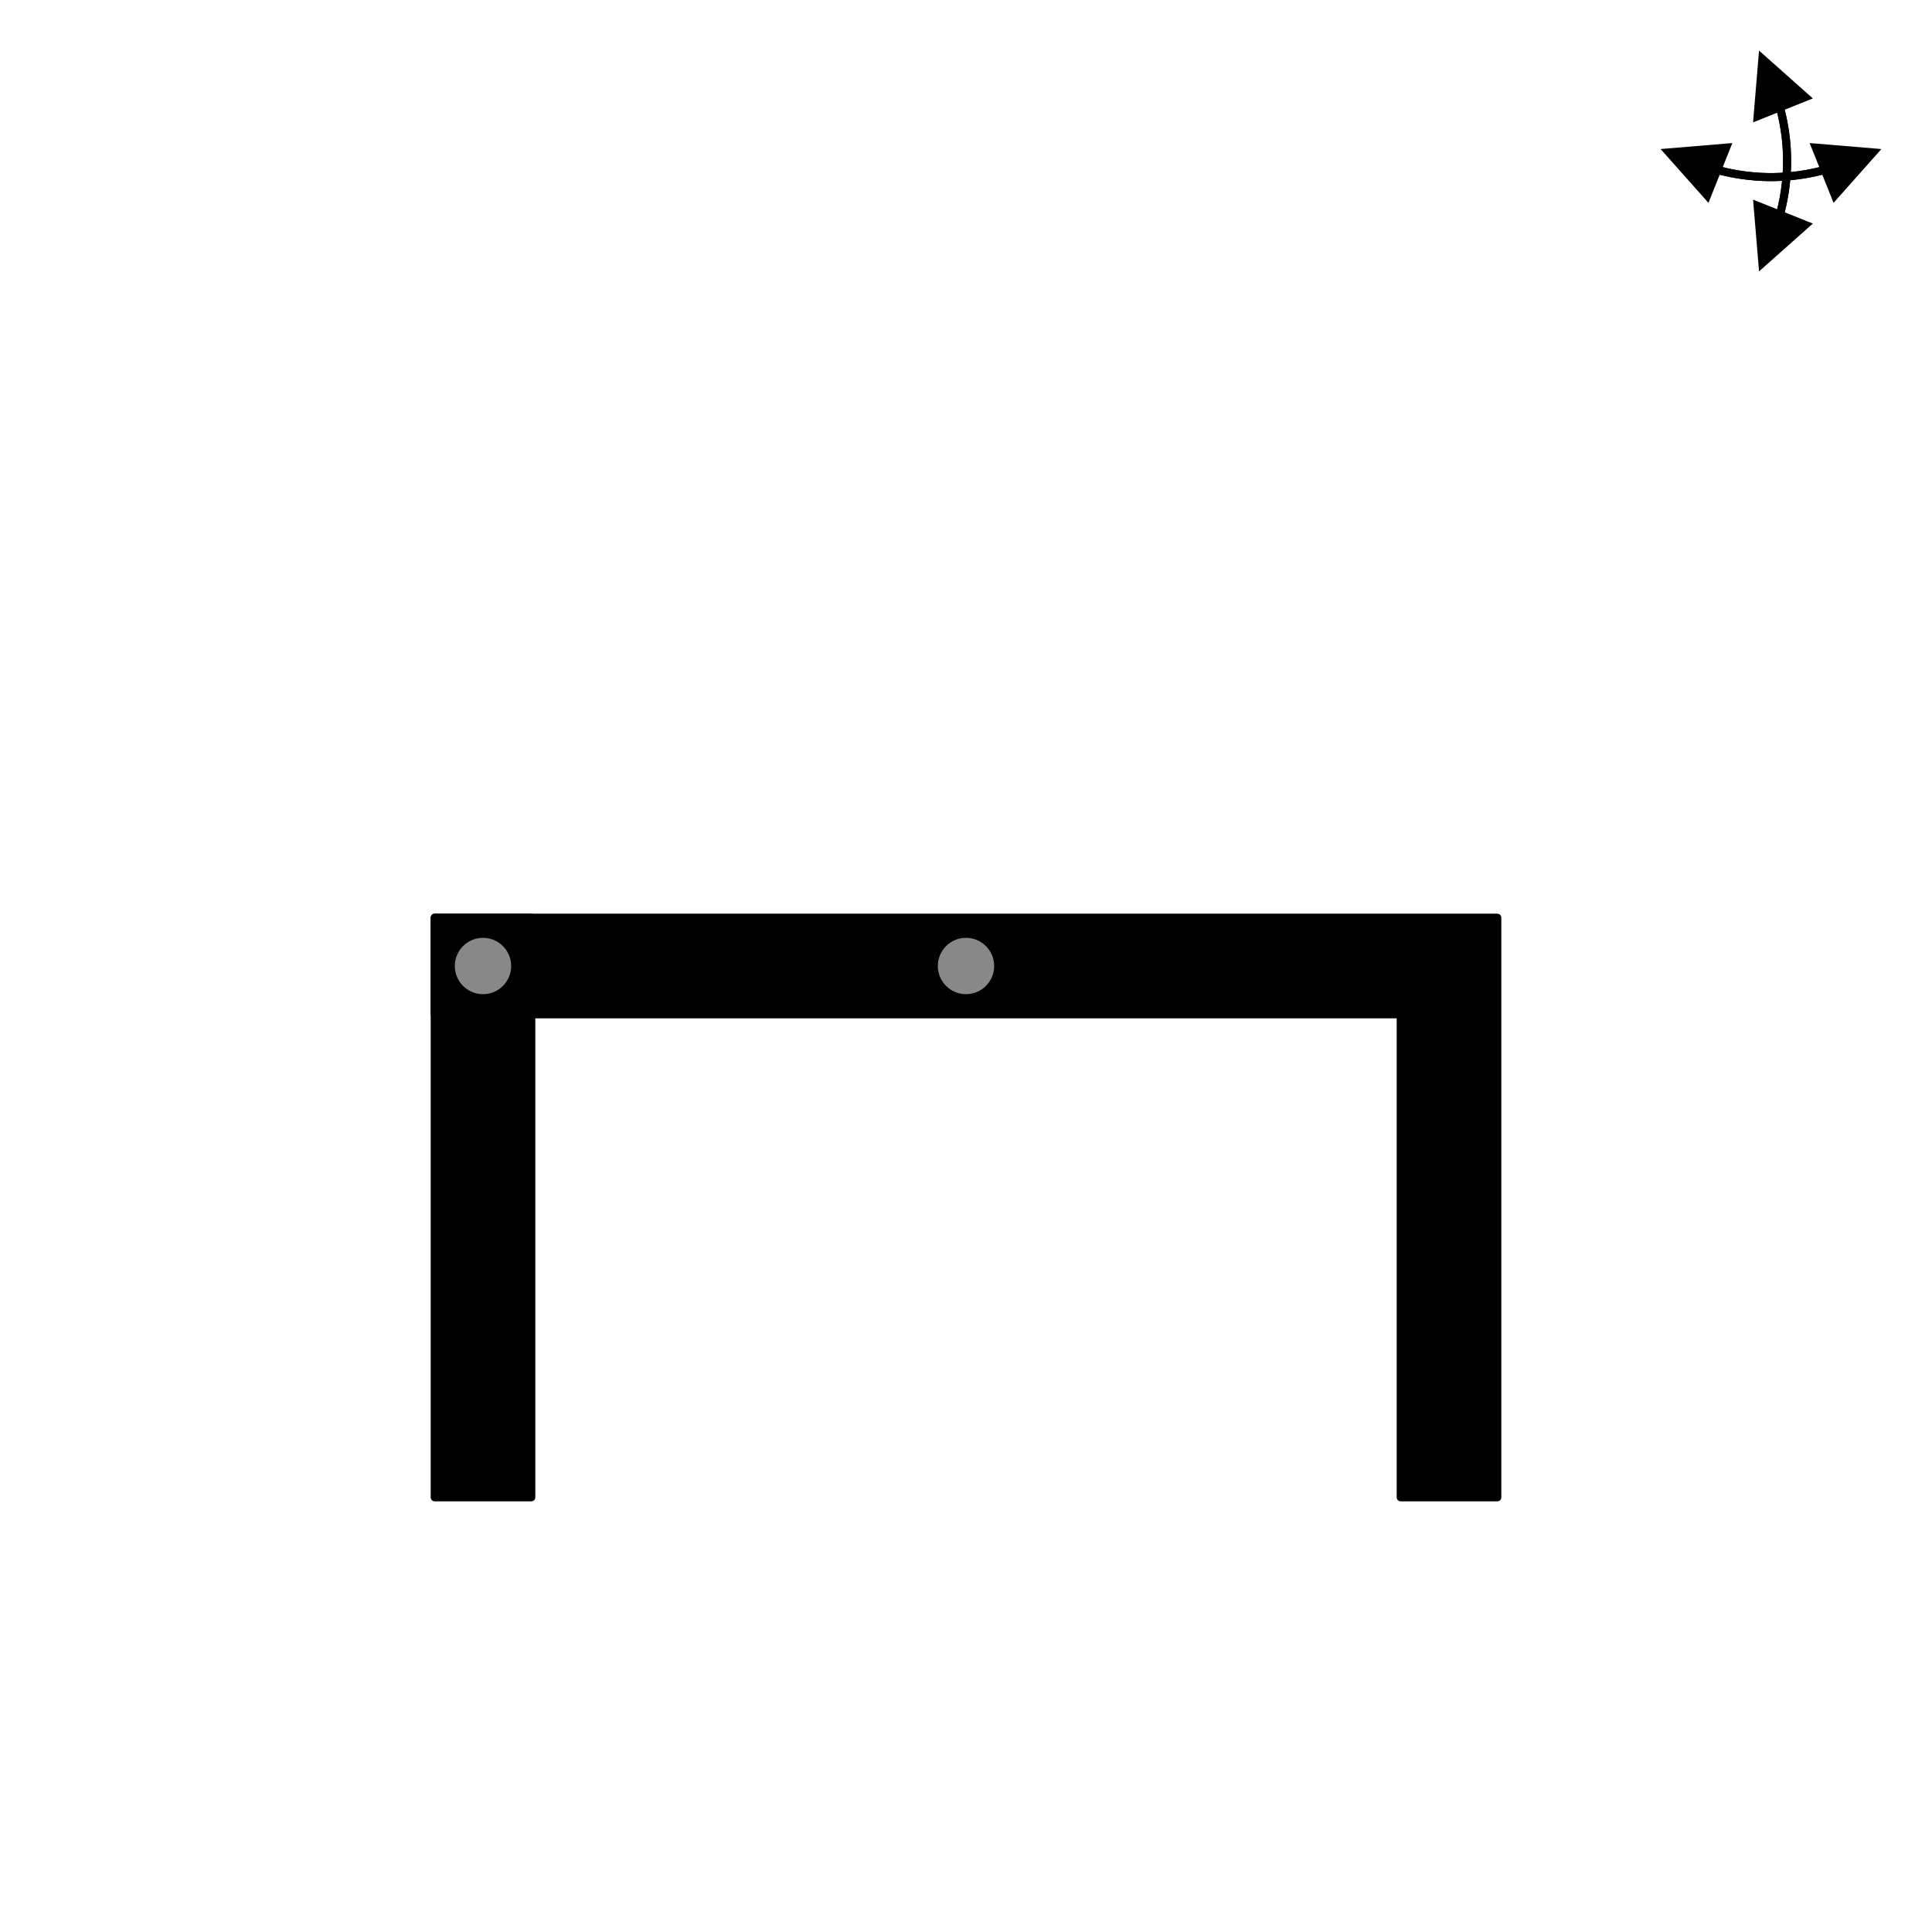
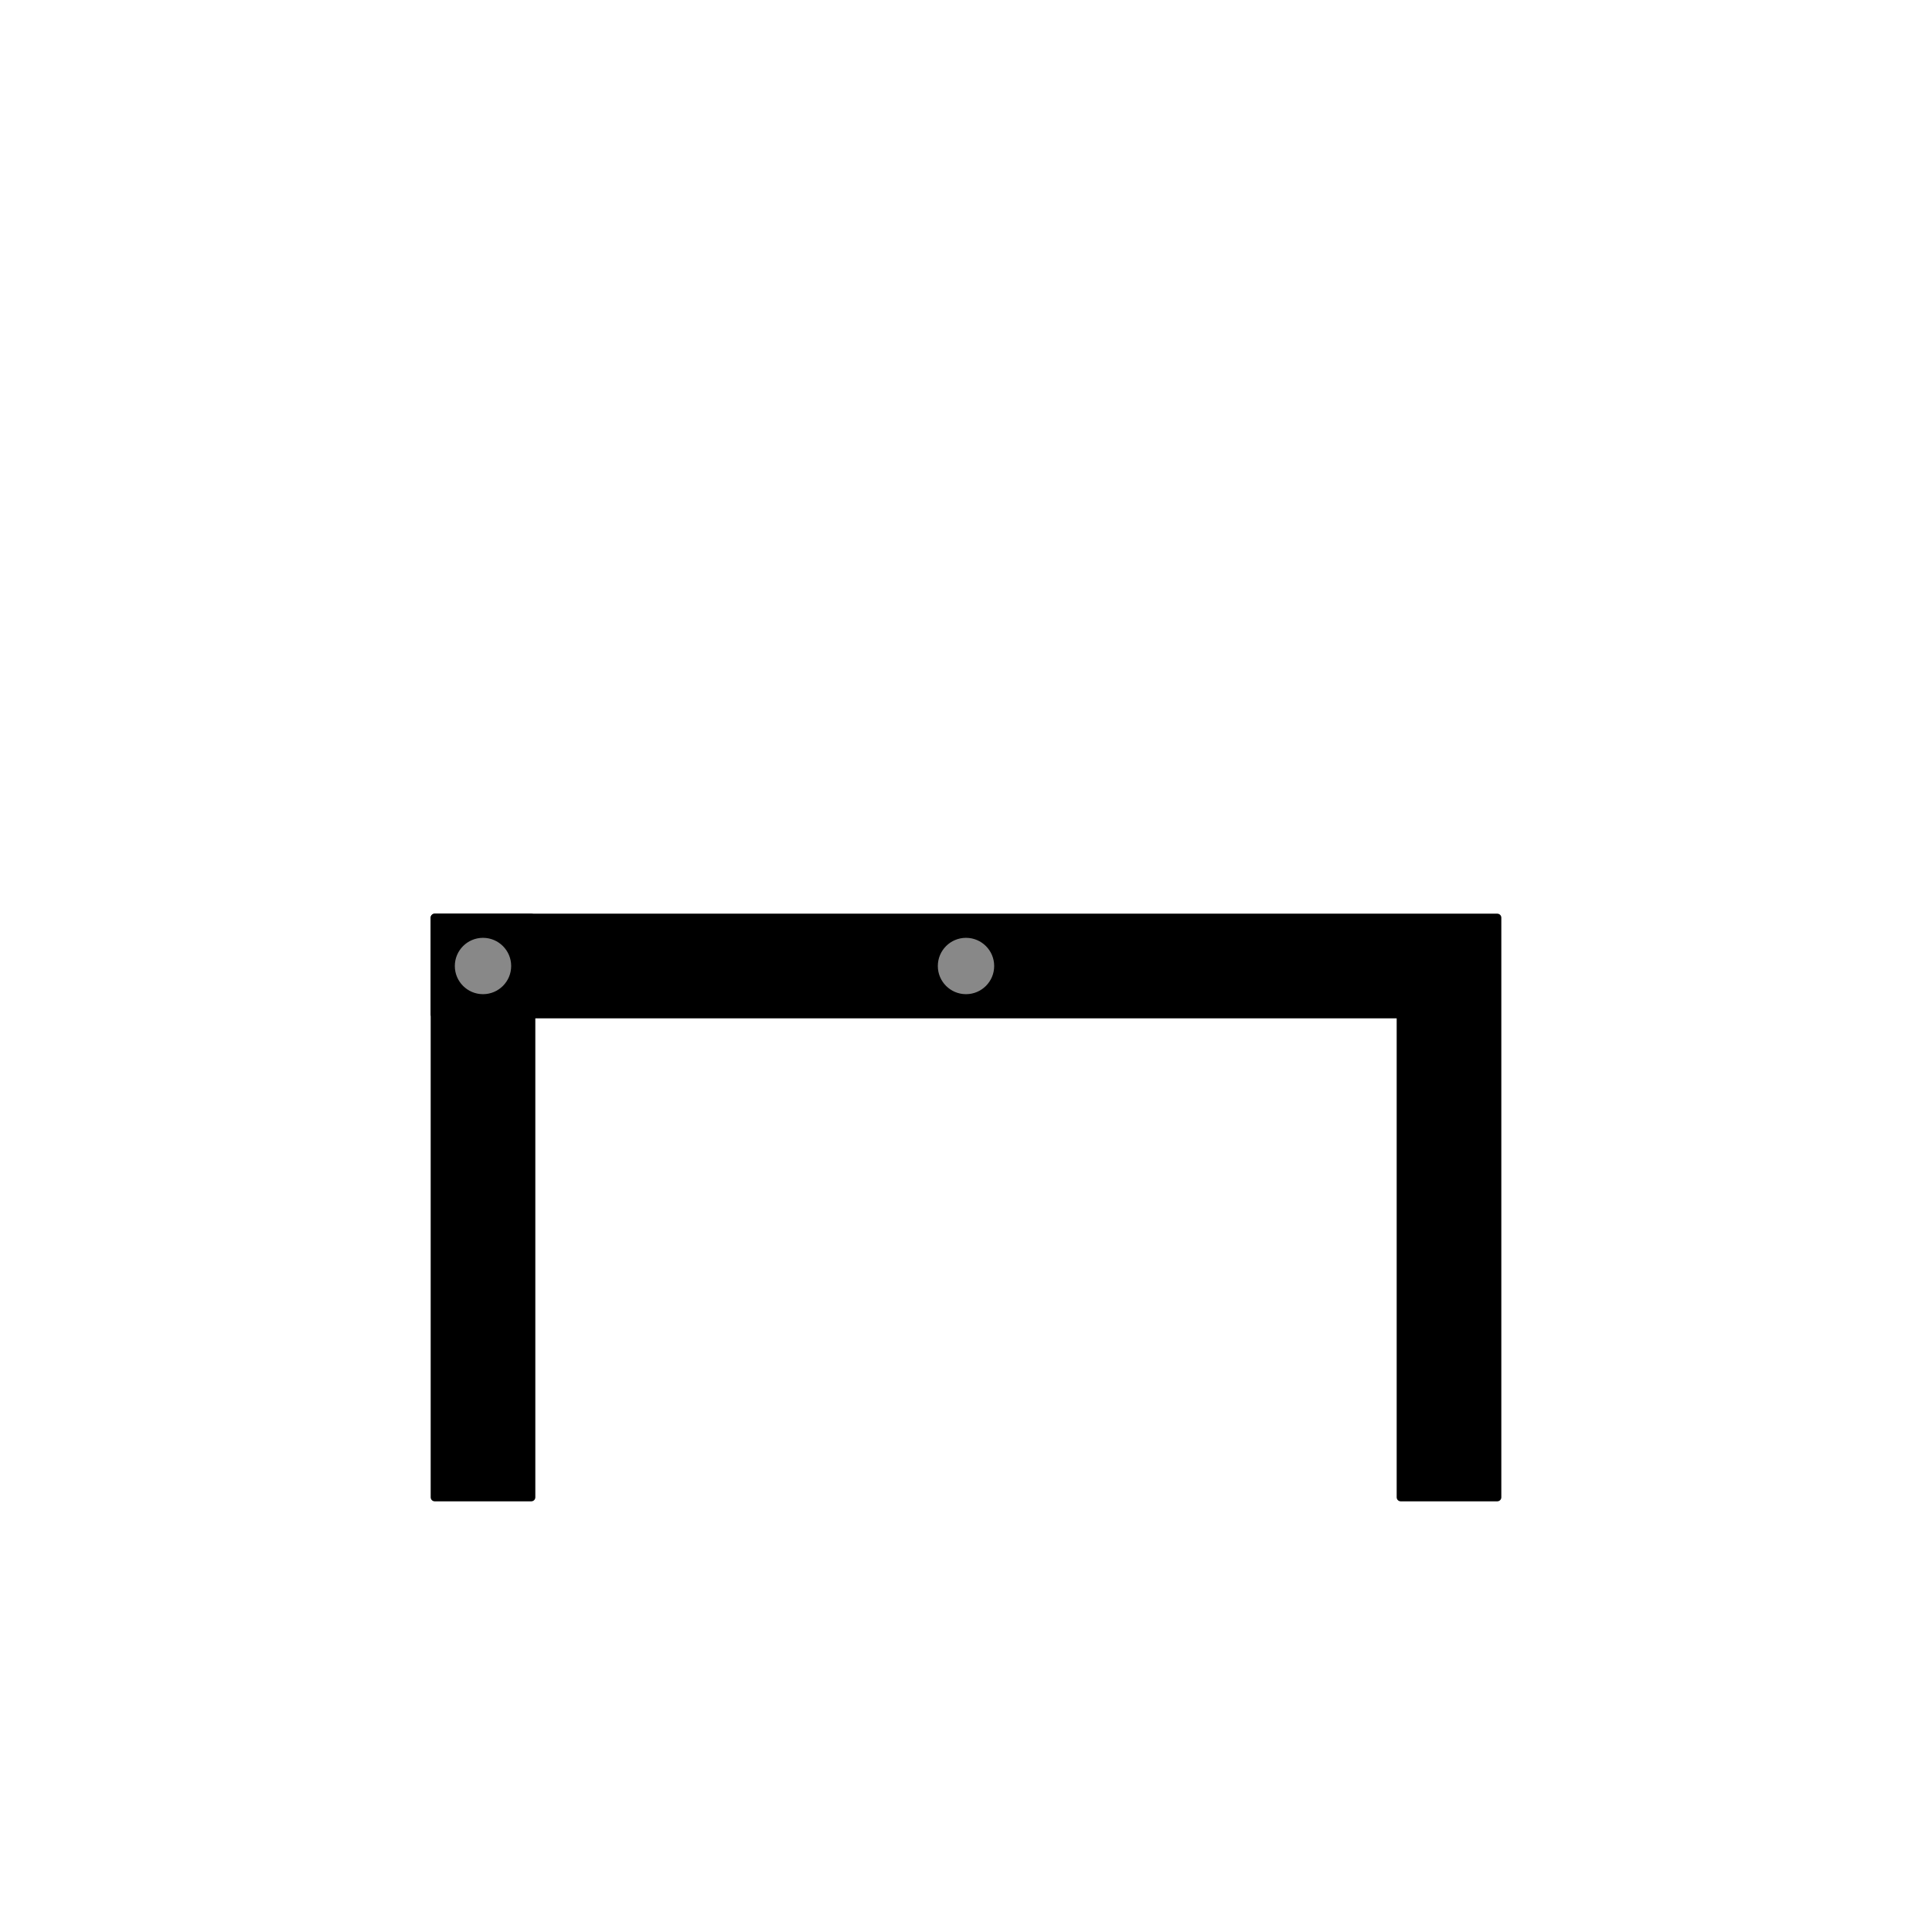
<svg xmlns="http://www.w3.org/2000/svg" class="pendulum" version="1.1" viewBox="-6 -6 12 12">
-   <defs>
-     <marker id="arrow-red" viewBox="0 0 2 2" refX="1" refY="1" orient="auto" markerUnits="userSpaceOnUse" markerWidth=".5" markerHeight=".4">
-       <path d="M 0 0 L 2 1 L 0 2 z" class="fill red" />
-     </marker>
-     <marker id="arrow-blue" viewBox="0 0 2 2" refX="1" refY="1" orient="auto" markerUnits="userSpaceOnUse" markerWidth=".5" markerHeight=".4">
-       <path d="M 0 0 L 2 1 L 0 2 z" class="fill blue" />
-     </marker>
-   </defs>
  <g transform="scale(1 -1)" stroke="black" stroke-width="0.05" stroke-linejoin="round">
-     <g transform="translate(5 5)" fill="none">
-       <path d="M 0 .5 Q .2 0 0 -.5" class="stroke red" marker-end="url(#arrow-red)" />
-       <path d="M 0 -.5 Q .2 0 0 .5" class="stroke red" marker-end="url(#arrow-red)" />
-       <path d="M -.5 0 Q 0 -.2 .5 0" class="stroke blue" marker-end="url(#arrow-blue)" />
-       <path d="M .5 0 Q 0 -.2 -.5 0" class="stroke blue" marker-end="url(#arrow-blue)" />
-     </g>
    <g id="alpha">
      <path id="alpha" class="fill red" d="M -3.3 0.3 H 3.3 V -3.3 H 2.7 V -0.3 H -3.3 z" />
-       <circle cx="0" cy="0" r="0.2" fill="#888" />
+       <circle id="pivot-red" cx="0" cy="0" r="0.2" fill="#888" />
      <g transform="translate(-3 0)">
        <path id="beta-alpha" class="fill blue" d="M -0.3 0.3 H 0.3 V -3.3 H -0.3 z" />
      </g>
-       <circle cx="-3" cy="0" r="0.2" fill="#888" />
+       <circle id="pivot-blue" cx="-3" cy="0" r="0.2" fill="#888" />
    </g>
  </g>
</svg>
